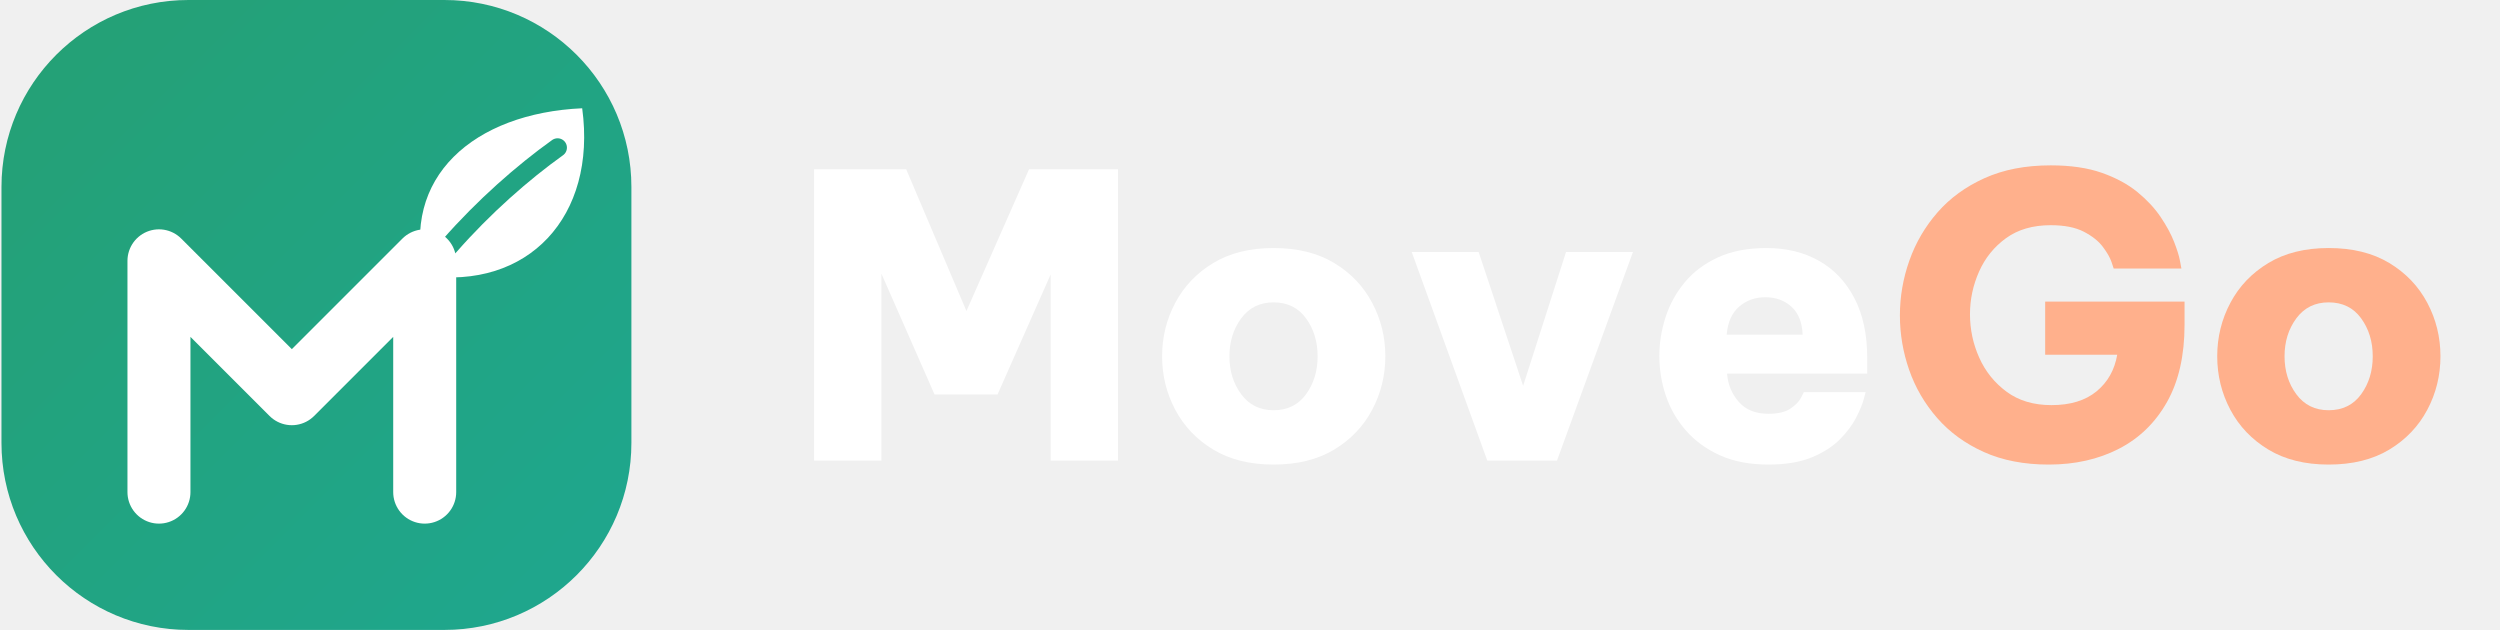
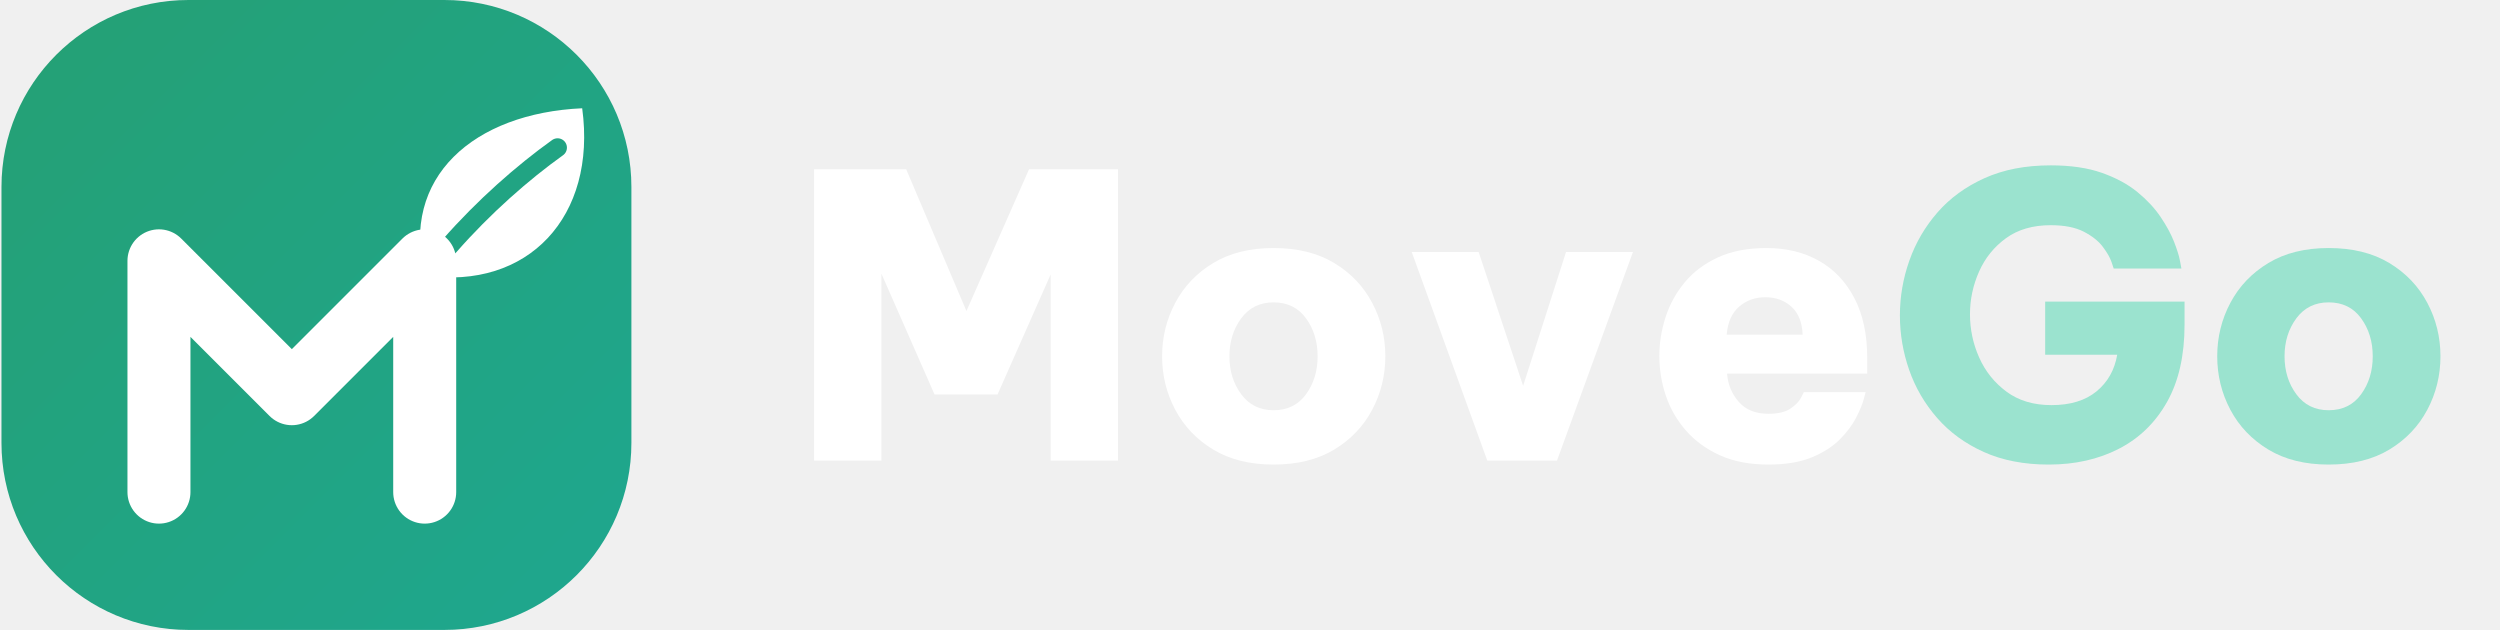
<svg xmlns="http://www.w3.org/2000/svg" viewBox="0 0 253.7 64" width="254" height="64" role="img" aria-label="MoveGo">
  <defs>
    <linearGradient id="mg" x1="0" y1="0" x2="1" y2="1">
      <stop offset="0" stop-color="#25a074" />
      <stop offset="1" stop-color="#1ea78f" />
    </linearGradient>
  </defs>
  <rect width="64" height="64" rx="19" fill="url(#mg)" />
  <mask id="vh">
    <rect width="64" height="64" fill="#fff" />
    <path d="M42.5 24C46 20 50 16.5 53.5 14" stroke="#000" stroke-width="1.9" stroke-linecap="round" fill="none" />
  </mask>
  <g transform="translate(3 1) translate(32 32) scale(1.0) translate(-32 -32)">
    <path d="M13 49V25.5L26.5 39L40 25.5V49" fill="none" stroke="#fff" stroke-width="6.4" stroke-linecap="round" stroke-linejoin="round" />
    <path d="M40 27C37.5 17 45 10.5 56 10C57.5 21 50.5 28.5 40 27Z" fill="#fff" mask="url(#vh)" />
  </g>
  <path d="M82.56 46.80V17.20H91.92L98.04 31.60L104.40 17.20H113.44V46.80H106.60V27.88L101.20 40.08H94.80L89.40 27.80V46.80Z" fill="#ffffff" />
  <path d="M129.24 47.20Q125.64 47.20 123.12 45.68Q120.60 44.16 119.26 41.64Q117.92 39.12 117.92 36.20Q117.92 33.28 119.26 30.76Q120.60 28.24 123.12 26.72Q125.64 25.20 129.24 25.20Q132.88 25.20 135.40 26.72Q137.92 28.24 139.26 30.76Q140.60 33.28 140.60 36.20Q140.60 39.12 139.26 41.64Q137.92 44.16 135.40 45.68Q132.88 47.20 129.24 47.20ZM129.24 41.68Q131.36 41.68 132.54 40.06Q133.72 38.44 133.72 36.20Q133.72 33.96 132.54 32.34Q131.36 30.72 129.24 30.72Q127.16 30.72 125.96 32.34Q124.76 33.96 124.76 36.20Q124.76 38.44 125.96 40.06Q127.16 41.68 129.24 41.68Z" fill="#ffffff" />
  <path d="M150.96 46.80 143.28 25.60H150.08L154.60 39.20L158.96 25.60H165.76L158.04 46.80Z" fill="#ffffff" />
  <path d="M179.52 47.20Q176.68 47.20 174.60 46.26Q172.52 45.32 171.14 43.74Q169.76 42.16 169.10 40.20Q168.44 38.24 168.44 36.16Q168.44 34.16 169.08 32.20Q169.72 30.24 171.04 28.66Q172.36 27.08 174.42 26.14Q176.48 25.20 179.32 25.20Q182.36 25.20 184.66 26.50Q186.96 27.80 188.26 30.30Q189.56 32.80 189.56 36.36V37.96H175.32Q175.44 39.60 176.50 40.82Q177.56 42.04 179.52 42.04Q181.00 42.04 181.78 41.50Q182.56 40.96 182.84 40.40Q183.12 39.84 183.12 39.84H189.40Q189.40 39.84 189.20 40.58Q189.00 41.32 188.44 42.42Q187.88 43.52 186.80 44.62Q185.72 45.72 183.94 46.46Q182.16 47.20 179.52 47.20ZM175.28 34.00H183.00Q182.92 32.12 181.86 31.16Q180.80 30.20 179.20 30.20Q177.64 30.20 176.54 31.16Q175.44 32.12 175.28 34.00Z" fill="#ffffff" />
-   <path d="M208.00 47.20Q204.24 47.20 201.40 45.92Q198.56 44.64 196.66 42.46Q194.76 40.28 193.82 37.58Q192.88 34.88 192.88 32.04Q192.88 29.20 193.84 26.48Q194.80 23.76 196.70 21.58Q198.60 19.40 201.48 18.10Q204.36 16.80 208.20 16.80Q211.24 16.80 213.40 17.56Q215.56 18.32 217.02 19.52Q218.48 20.72 219.38 22.06Q220.28 23.40 220.74 24.58Q221.20 25.76 221.34 26.52Q221.48 27.28 221.48 27.28H214.60Q214.60 27.28 214.38 26.62Q214.16 25.96 213.50 25.08Q212.84 24.20 211.56 23.54Q210.28 22.88 208.20 22.88Q205.48 22.88 203.66 24.20Q201.84 25.52 200.92 27.60Q200.00 29.68 200.00 31.92Q200.00 34.24 200.94 36.34Q201.88 38.44 203.72 39.80Q205.56 41.16 208.28 41.16Q211.16 41.16 212.86 39.76Q214.56 38.36 214.96 36.04H207.64V30.64H221.80V33.00Q221.80 37.68 220.02 40.84Q218.24 44.00 215.12 45.60Q212.00 47.20 208.00 47.20Z" fill="#ffb08c" />
-   <path d="M236.44 47.20Q232.84 47.20 230.32 45.68Q227.80 44.16 226.46 41.64Q225.12 39.12 225.12 36.20Q225.12 33.28 226.46 30.76Q227.80 28.24 230.32 26.72Q232.84 25.20 236.44 25.20Q240.08 25.20 242.60 26.72Q245.12 28.24 246.46 30.76Q247.80 33.28 247.80 36.20Q247.80 39.12 246.46 41.64Q245.12 44.16 242.60 45.68Q240.08 47.20 236.44 47.20ZM236.44 41.68Q238.56 41.68 239.74 40.06Q240.92 38.44 240.92 36.20Q240.92 33.96 239.74 32.34Q238.56 30.72 236.44 30.72Q234.36 30.72 233.16 32.34Q231.96 33.96 231.96 36.20Q231.96 38.44 233.16 40.06Q234.36 41.68 236.44 41.68Z" fill="#ffb08c" />
+   <path d="M208.00 47.20Q204.24 47.20 201.40 45.92Q198.56 44.64 196.66 42.46Q194.76 40.28 193.82 37.58Q192.88 34.88 192.88 32.04Q192.88 29.20 193.84 26.48Q194.80 23.76 196.70 21.58Q198.60 19.40 201.48 18.10Q204.36 16.80 208.20 16.80Q211.24 16.80 213.40 17.56Q215.56 18.32 217.02 19.52Q218.48 20.72 219.38 22.06Q220.28 23.40 220.74 24.58Q221.20 25.76 221.34 26.52Q221.48 27.28 221.48 27.28H214.60Q214.60 27.28 214.38 26.62Q214.16 25.96 213.50 25.08Q212.84 24.20 211.56 23.54Q210.28 22.88 208.20 22.88Q205.48 22.88 203.66 24.20Q201.84 25.52 200.92 27.60Q200.00 29.68 200.00 31.92Q200.00 34.24 200.94 36.34Q201.88 38.44 203.72 39.80Q205.56 41.16 208.28 41.16Q211.16 41.16 212.86 39.76Q214.56 38.36 214.96 36.04H207.64V30.64H221.80V33.00Q221.80 37.68 220.02 40.84Q218.24 44.00 215.12 45.60Q212.00 47.20 208.00 47.20Z" fill="#9be3cf" />
+   <path d="M236.44 47.20Q232.84 47.20 230.32 45.68Q227.80 44.16 226.46 41.64Q225.12 39.12 225.12 36.20Q225.12 33.28 226.46 30.76Q227.80 28.24 230.32 26.72Q232.84 25.20 236.44 25.20Q240.08 25.20 242.60 26.72Q245.12 28.24 246.46 30.76Q247.80 33.28 247.80 36.20Q247.80 39.12 246.46 41.64Q245.12 44.16 242.60 45.68Q240.08 47.20 236.44 47.20ZM236.44 41.68Q238.56 41.68 239.74 40.06Q240.92 38.44 240.92 36.20Q240.92 33.96 239.74 32.34Q238.56 30.72 236.44 30.72Q234.36 30.72 233.16 32.34Q231.96 33.96 231.96 36.20Q231.96 38.44 233.16 40.06Q234.36 41.68 236.44 41.68Z" fill="#9be3cf" />
</svg>
